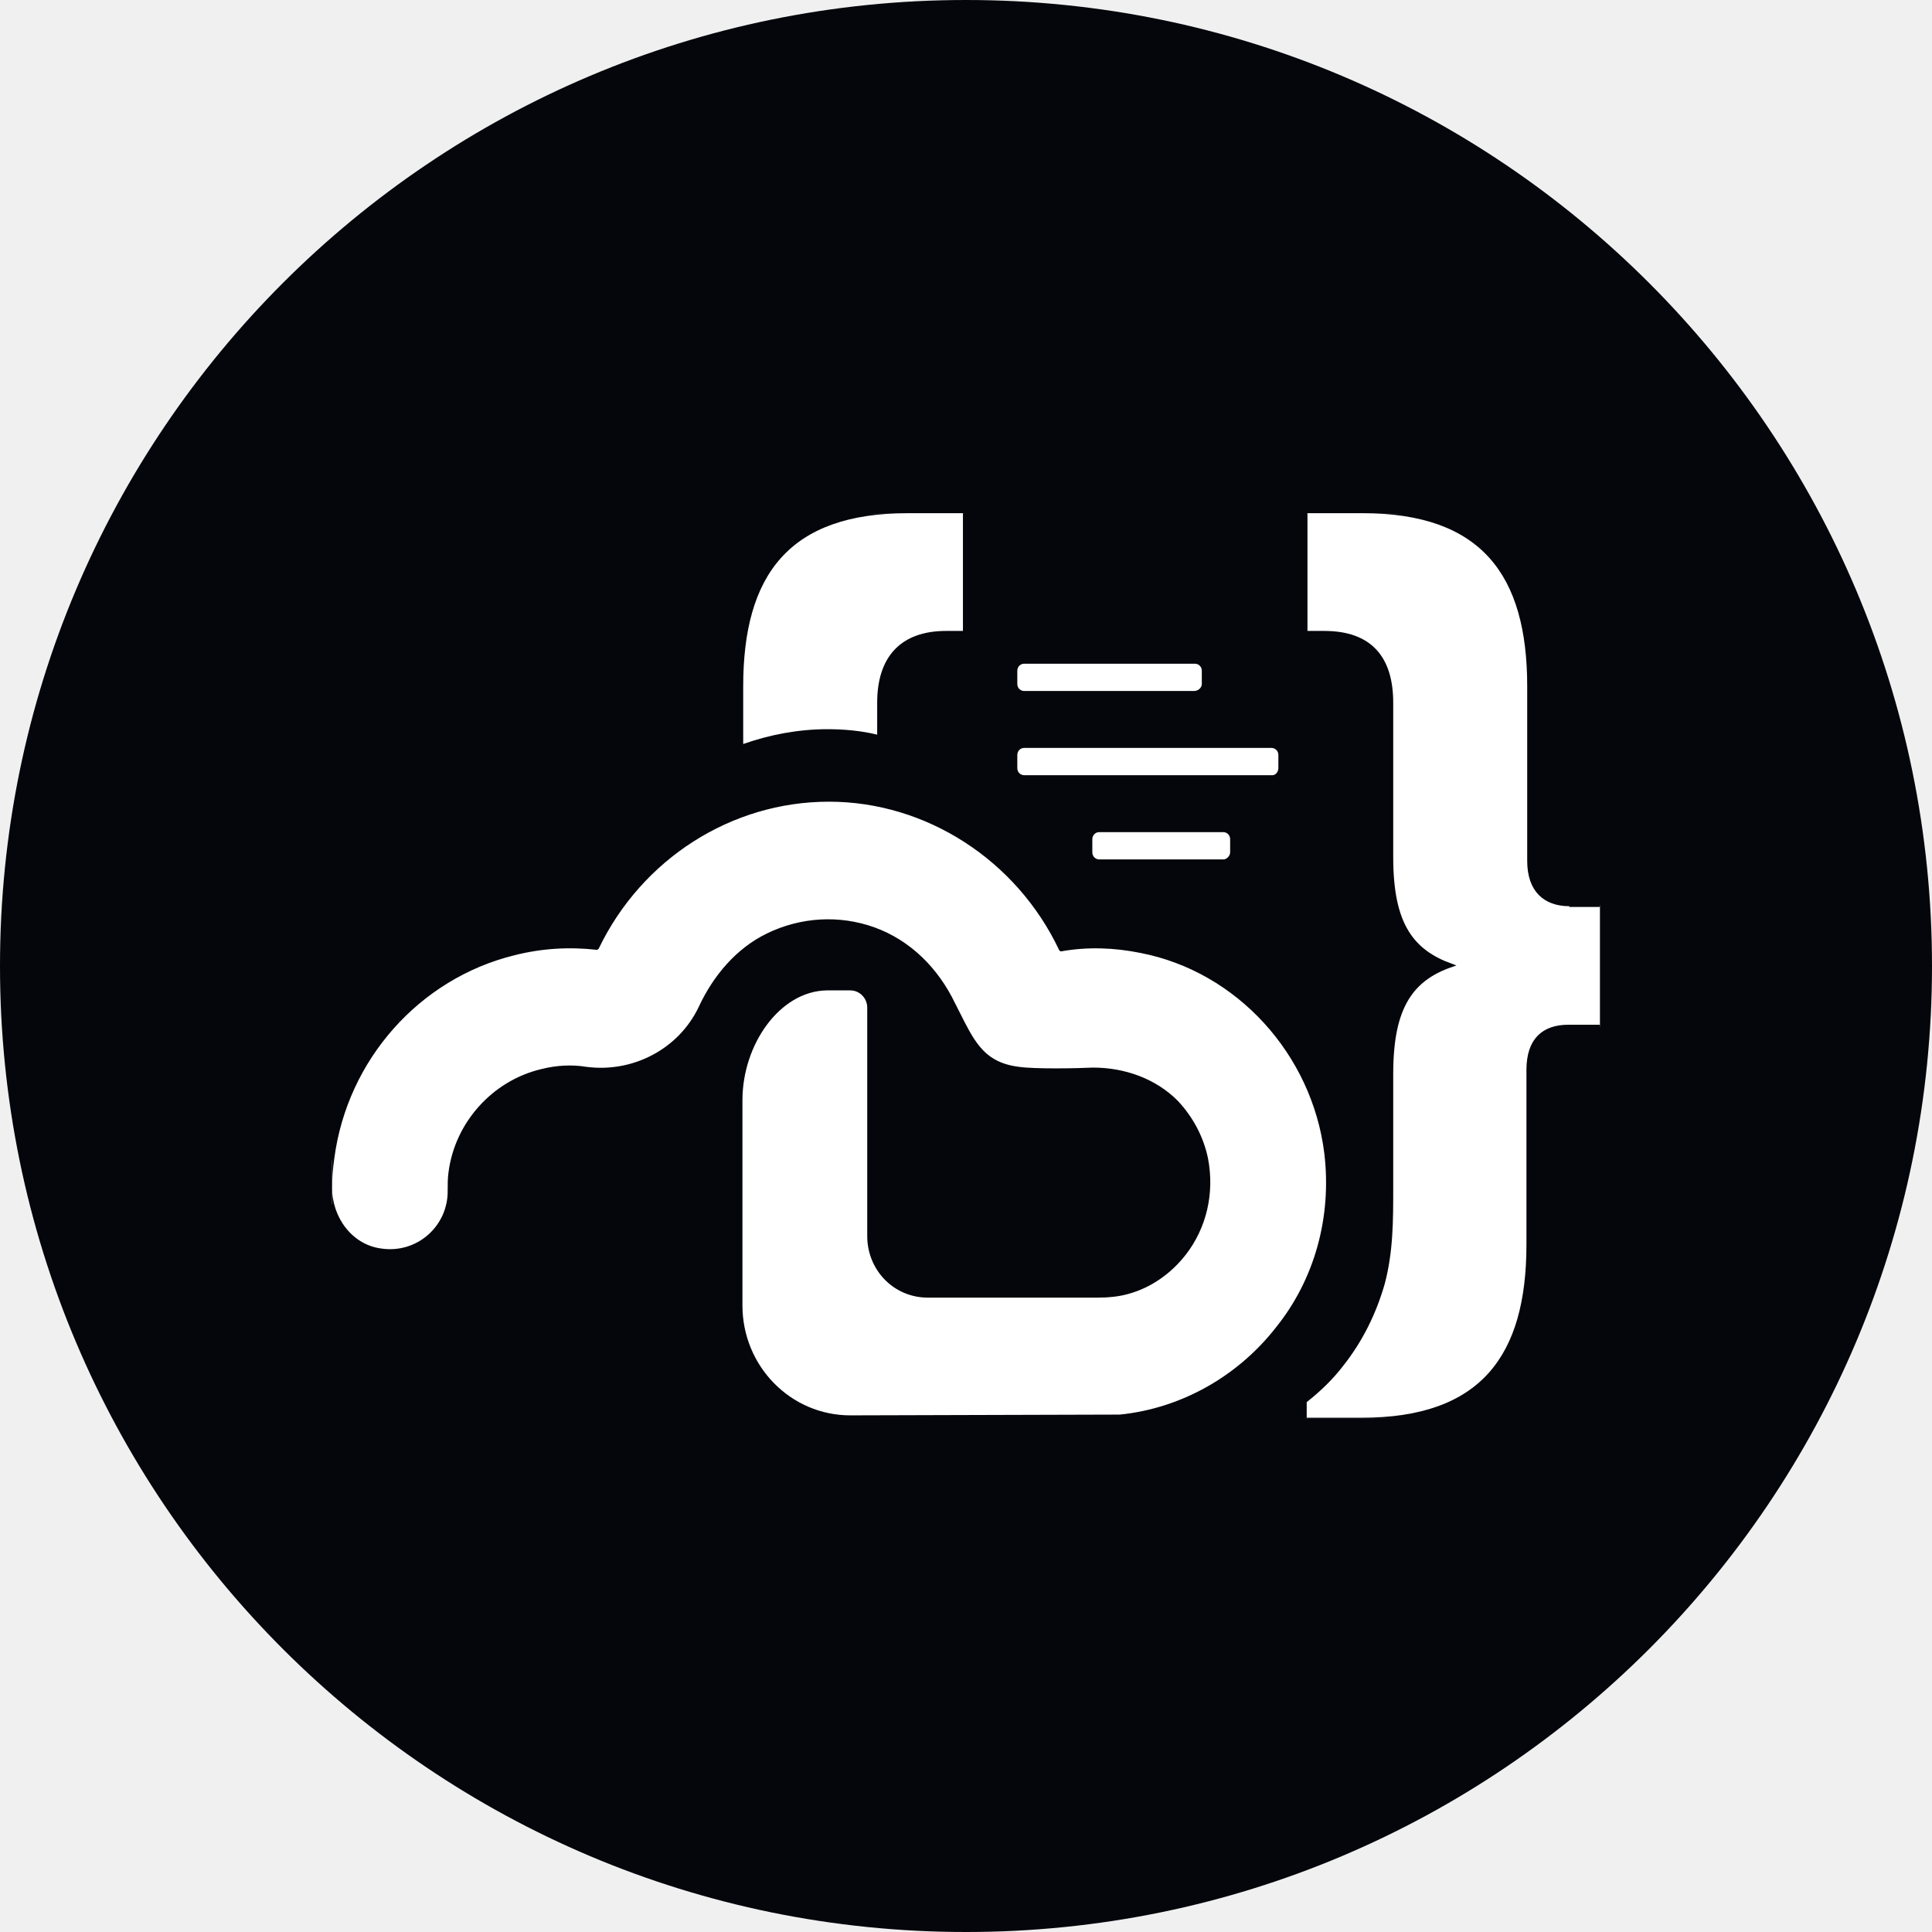
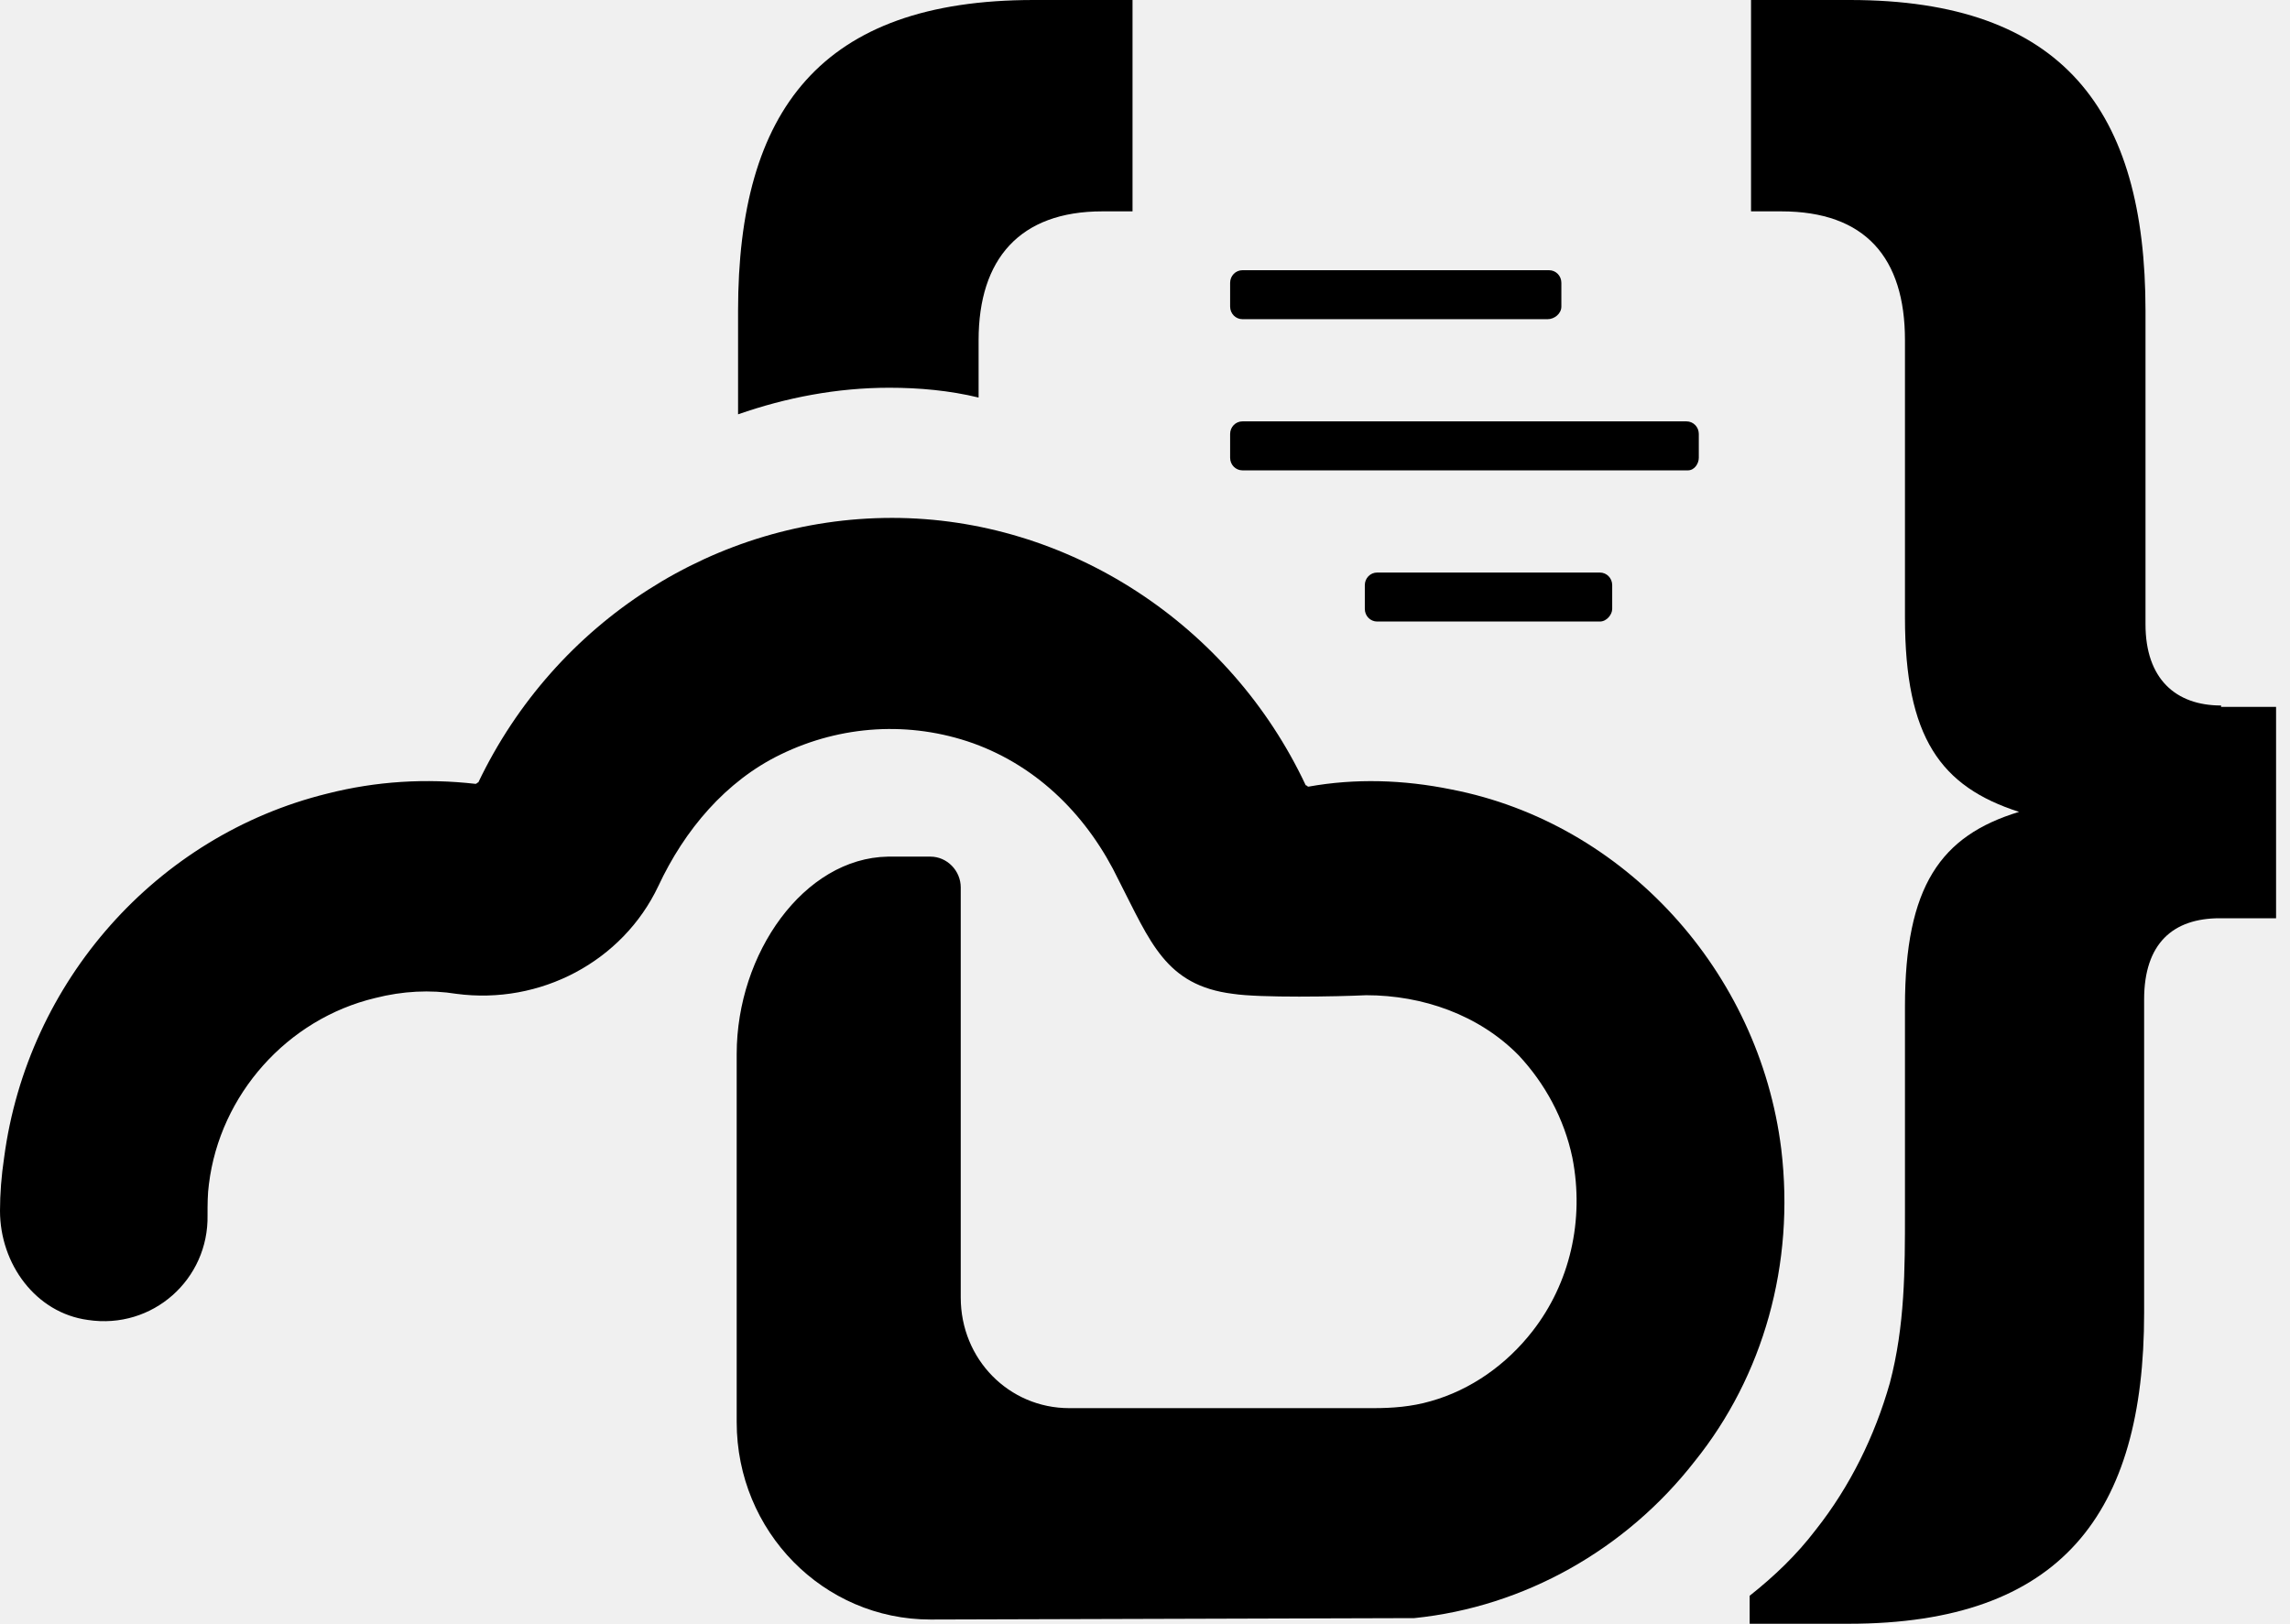
- <svg xmlns="http://www.w3.org/2000/svg" width="512" height="512" viewBox="0 0 512 512" fill="none">
-   <g clip-path="url(#clip0_1_15)">
-     <rect width="512" height="512" rx="256" fill="#04060B" />
-     <g clip-path="url(#clip1_1_15)">
-       <path d="M416.385 239.857V239.651H415.885C412.633 239.651 409.986 238.7 408.15 236.83C406.314 234.96 405.225 232.105 405.225 228.165V181.876C405.225 167.045 402.173 155.43 395.079 147.523C387.976 139.604 376.908 135.5 361.102 135.5H346.493H345.993V136V167.204V167.704H346.493H350.957C357.055 167.704 361.468 169.382 364.363 172.479C367.264 175.582 368.718 180.192 368.718 186.216V227.132C368.718 236.056 370.04 242.416 372.875 247.026C375.485 251.27 379.342 253.973 384.48 255.845C379.34 257.637 375.484 260.344 372.874 264.611C370.04 269.245 368.718 275.657 368.718 284.58V284.639V284.699V284.758V284.817V284.877V284.936V284.995V285.055V285.114V285.173V285.233V285.292V285.351V285.411V285.47V285.529V285.589V285.648V285.707V285.767V285.826V285.885V285.945V286.004V286.063V286.123V286.182V286.241V286.301V286.36V286.419V286.479V286.538V286.597V286.657V286.716V286.775V286.835V286.894V286.953V287.013V287.072V287.131V287.191V287.25V287.309V287.369V287.428V287.487V287.547V287.606V287.665V287.725V287.784V287.843V287.903V287.962V288.021V288.081V288.14V288.199V288.259V288.318V288.377V288.437V288.496V288.555V288.615V288.674V288.733V288.793V288.852V288.911V288.971V289.03V289.089V289.149V289.208V289.267V289.327V289.386V289.445V289.505V289.564V289.623V289.683V289.742V289.801V289.861V289.92V289.979V290.039V290.098V290.157V290.217V290.276V290.335V290.395V290.454V290.513V290.573V290.632V290.691V290.751V290.81V290.869V290.929V290.988V291.047V291.107V291.166V291.225V291.285V291.344V291.403V291.463V291.522V291.581V291.641V291.7V291.759V291.819V291.878V291.937V291.997V292.056V292.115V292.175V292.234V292.293V292.353V292.412V292.471V292.531V292.59V292.649V292.709V292.768V292.827V292.887V292.946V293.005V293.065V293.124V293.183V293.243V293.302V293.361V293.421V293.48V293.539V293.599V293.658V293.717V293.777V293.836V293.895V293.955V294.014V294.073V294.133V294.192V294.251V294.311V294.37V294.429V294.489V294.548V294.607V294.667V294.726V294.785V294.845V294.904V294.963V295.023V295.082V295.141V295.201V295.26V295.319V295.379V295.438V295.497V295.557V295.616V295.675V295.734V295.794V295.853V295.912V295.972V296.031V296.09V296.15V296.209V296.268V296.328V296.387V296.446V296.506V296.565V296.624V296.684V296.743V296.802V296.862V296.921V296.98V297.04V297.099V297.158V297.218V297.277V297.336V297.396V297.455V297.514V297.574V297.633V297.692V297.752V297.811V297.87V297.93V297.989V298.048V298.108V298.167V298.226V298.286V298.345V298.404V298.464V298.523V298.582V298.642V298.701V298.76V298.82V298.879V298.938V298.998V299.057V299.116V299.176V299.235V299.294V299.354V299.413V299.472V299.532V299.591V299.65V299.71V299.769V299.828V299.888V299.947V300.006V300.066V300.125V300.184V300.244V300.303V300.362V300.422V300.481V300.54V300.6V300.659V300.718V300.778V300.837V300.896V300.956V301.015V301.074V301.134V301.193V301.252V301.312V301.371V301.43V301.49V301.549V301.608V301.668V301.727V301.786V301.846V301.905V301.964V302.024V302.083V302.142V302.202V302.261V302.32V302.38V302.439V302.498V302.558V302.617V302.676V302.736V302.795V302.854V302.914V302.973V303.032V303.092V303.151V303.21V303.27V303.329V303.388V303.448V303.507V303.566V303.626V303.685V303.744V303.804V303.863V303.922V303.982V304.041V304.1V304.16V304.219V304.278V304.338V304.397V304.456V304.516V304.575V304.634V304.694V304.753V304.812V304.872V304.931V304.99V305.049V305.109V305.168V305.227V305.287V305.346V305.405V305.465V305.524V305.583V305.643V305.702V305.761V305.821V305.88V305.939V305.999V306.058V306.117V306.177V306.236V306.295V306.355V306.414V306.473V306.533V306.592V306.651V306.711V306.77V306.829V306.889V306.948V307.007V307.067V307.126V307.185V307.245V307.304V307.363V307.423V307.482V307.541V307.601V307.66V307.719V307.779V307.838V307.897V307.957V308.016V308.075V308.135V308.194V308.253V308.313V308.372V308.431V308.491V308.55V308.609V308.669V308.728V308.787V308.847V308.906V308.965V309.025V309.084V309.143V309.203V309.262V309.321V309.381V309.44V309.499V309.559V309.618V309.677V309.737V309.796V309.855V309.915V309.974V310.033V310.093V310.152V310.211V310.271V310.33V310.389V310.449V310.508V310.567V310.627V310.686V310.745V310.805V310.864V310.923V310.983V311.042V311.101V311.161V311.22V311.279V311.339V311.398V311.457V311.517V311.576V311.635V311.695V311.754V311.813V311.873V311.932V311.991V312.051V312.11V312.169V312.229V312.288V312.347V312.407V312.466V312.525V312.585V312.644V312.703V312.763V312.822V312.881V312.941V313V313.059V313.119V313.178V313.237V313.297V313.356V313.415V313.475V313.534V313.593V313.653V313.712V313.771V313.831V313.89V313.949V314.009V314.068V314.127V314.187V314.246V314.305V314.365V314.424V314.483V314.543V314.602V314.661V314.721V314.78V314.839V314.899V314.958C368.718 323.438 368.715 331.638 366.504 340.037C364.288 347.83 360.664 355.208 355.637 361.556L355.632 361.563C352.823 365.243 349.608 368.313 345.98 371.188L345.791 371.338V371.58V375.712V376.212H346.291H360.899C376.705 376.212 387.773 372.108 394.876 364.19C401.97 356.282 405.022 344.667 405.022 329.836V283.547C405.022 279.495 406.066 276.644 407.872 274.805C409.677 272.967 412.32 272.061 415.683 272.061H424H424.5V271.561V240.357V239.857H424H416.385Z" fill="white" stroke="#04060B" />
-       <path d="M271.42 183.622H316.463C317.101 183.622 317.724 183.365 318.189 182.955C318.655 182.543 318.992 181.949 318.992 181.262V177.749C318.992 176.449 317.965 175.39 316.666 175.39H271.42C270.12 175.39 269.094 176.449 269.094 177.749V181.262C269.094 182.563 270.12 183.622 271.42 183.622Z" fill="white" stroke="#04060B" />
-       <path d="M291.305 228.256H324.174C324.856 228.256 325.438 227.911 325.837 227.473C326.232 227.04 326.5 226.46 326.5 225.896V222.383C326.5 221.083 325.474 220.023 324.174 220.023H291.305C290.005 220.023 288.978 221.083 288.978 222.383V225.896C288.978 227.197 290.005 228.256 291.305 228.256Z" fill="white" stroke="#04060B" />
-       <path d="M271.42 205.939H337.158C337.853 205.939 338.395 205.581 338.747 205.125C339.093 204.676 339.282 204.104 339.282 203.58V200.067C339.282 198.766 338.255 197.707 336.955 197.707H271.42C270.12 197.707 269.094 198.766 269.094 200.067V203.58C269.094 204.88 270.12 205.939 271.42 205.939Z" fill="white" stroke="#04060B" />
-       <path d="M232.346 195.174L232.963 195.324V194.688V186.216C232.963 180.302 234.465 175.689 237.394 172.557C240.317 169.43 244.734 167.704 250.724 167.704H255.188H255.688V167.204V136V135.5H255.188H240.579C224.773 135.5 213.705 139.604 206.602 147.523C199.509 155.43 196.456 167.045 196.456 181.876V197.168V197.872L197.121 197.64C204.176 195.177 211.628 193.742 219.275 193.742C223.709 193.742 228.132 194.152 232.346 195.174Z" fill="white" stroke="#04060B" />
-       <path d="M351.453 305.594L351.453 305.592C348.181 279.142 328.143 257.058 302.358 252.054C295.261 250.609 288.155 250.391 281.242 251.609C281.213 251.584 281.176 251.556 281.135 251.53C281.128 251.526 281.122 251.522 281.115 251.518C269.838 227.694 245.783 211.955 219.681 211.955C193.582 211.955 169.728 227.281 158.25 251.104C158.242 251.109 158.235 251.113 158.227 251.117C158.181 251.146 158.141 251.178 158.111 251.205C150.8 250.394 143.484 250.817 136.168 252.68C110.808 258.929 91.591 280.588 88.114 306.823C87.705 309.531 87.5 312.241 87.5 314.746C87.5 322.797 92.912 330.284 100.915 331.359C110.757 332.85 119.344 325.17 119.138 315.361C119.138 313.907 119.139 312.293 119.336 310.889L119.336 310.889L119.337 310.88C120.935 297.862 130.725 286.873 143.507 283.821L143.515 283.82C147.511 282.802 151.5 282.601 155.283 283.209L155.283 283.21L155.296 283.211C167.881 284.892 180.269 278.38 185.64 267.017L185.641 267.015C189.461 258.824 195.477 251.692 203.464 247.828L203.465 247.828C212.273 243.546 222.279 242.936 231.484 246.197C241.079 249.658 248.291 256.992 252.709 266.193L252.708 266.193L252.715 266.205C253.153 267.059 253.571 267.893 253.978 268.704C255.718 272.172 257.247 275.22 259.215 277.609C261.681 280.601 264.84 282.575 269.931 283.211C272.006 283.527 275.894 283.629 279.764 283.629C283.644 283.629 287.551 283.526 289.693 283.422C297.896 283.425 306.07 286.279 311.842 292.154C315.636 296.223 318.428 301.306 319.626 306.993C321.423 316.153 319.223 325.303 313.837 332.21L313.837 332.211C310.041 337.094 304.854 340.747 299.082 342.369L299.077 342.37C296.301 343.178 293.513 343.383 290.695 343.383H290.686H290.676H290.666H290.657H290.647H290.638H290.628H290.619H290.609H290.599H290.59H290.58H290.57H290.561H290.551H290.541H290.531H290.522H290.512H290.502H290.492H290.482H290.473H290.463H290.453H290.443H290.433H290.423H290.413H290.404H290.394H290.384H290.374H290.364H290.354H290.344H290.334H290.324H290.314H290.304H290.294H290.284H290.273H290.263H290.253H290.243H290.233H290.223H290.213H290.202H290.192H290.182H290.172H290.162H290.151H290.141H290.131H290.12H290.11H290.1H290.089H290.079H290.069H290.058H290.048H290.038H290.027H290.017H290.006H289.996H289.985H289.975H289.964H289.954H289.943H289.933H289.922H289.912H289.901H289.891H289.88H289.869H289.859H289.848H289.837H289.827H289.816H289.805H289.795H289.784H289.773H289.762H289.752H289.741H289.73H289.719H289.709H289.698H289.687H289.676H289.665H289.654H289.643H289.633H289.622H289.611H289.6H289.589H289.578H289.567H289.556H289.545H289.534H289.523H289.512H289.501H289.49H289.479H289.467H289.456H289.445H289.434H289.423H289.412H289.401H289.389H289.378H289.367H289.356H289.345H289.333H289.322H289.311H289.299H289.288H289.277H289.266H289.254H289.243H289.231H289.22H289.209H289.197H289.186H289.174H289.163H289.152H289.14H289.129H289.117H289.106H289.094H289.083H289.071H289.059H289.048H289.036H289.025H289.013H289.002H288.99H288.978H288.967H288.955H288.943H288.932H288.92H288.908H288.896H288.885H288.873H288.861H288.849H288.838H288.826H288.814H288.802H288.79H288.778H288.767H288.755H288.743H288.731H288.719H288.707H288.695H288.683H288.671H288.659H288.647H288.635H288.623H288.611H288.599H288.587H288.575H288.563H288.551H288.539H288.527H288.515H288.502H288.49H288.478H288.466H288.454H288.442H288.429H288.417H288.405H288.393H288.38H288.368H288.356H288.344H288.331H288.319H288.307H288.294H288.282H288.27H288.257H288.245H288.233H288.22H288.208H288.195H288.183H288.17H288.158H288.145H288.133H288.12H288.108H288.095H288.083H288.07H288.058H288.045H288.033H288.02H288.007H287.995H287.982H287.969H287.957H287.944H287.931H287.919H287.906H287.893H287.881H287.868H287.855H287.842H287.83H287.817H287.804H287.791H287.778H287.766H287.753H287.74H287.727H287.714H287.701H287.688H287.675H287.662H287.65H287.637H287.624H287.611H287.598H287.585H287.572H287.559H287.546H287.533H287.52H287.507H287.493H287.48H287.467H287.454H287.441H287.428H287.415H287.402H287.388H287.375H287.362H287.349H287.336H287.322H287.309H287.296H287.283H287.269H287.256H287.243H287.23H287.216H287.203H287.19H287.176H287.163H287.15H287.136H287.123H287.109H287.096H287.083H287.069H287.056H287.042H287.029H287.015H287.002H286.988H286.975H286.961H286.948H286.934H286.921H286.907H286.894H286.88H286.866H286.853H286.839H286.826H286.812H286.798H286.785H286.771H286.757H286.743H286.73H286.716H286.702H286.689H286.675H286.661H286.647H286.634H286.62H286.606H286.592H286.578H286.564H286.551H286.537H286.523H286.509H286.495H286.481H286.467H286.453H286.439H286.426H286.412H286.398H286.384H286.37H286.356H286.342H286.328H286.314H286.3H286.285H286.271H286.257H286.243H286.229H286.215H286.201H286.187H286.173H286.159H286.144H286.13H286.116H286.102H286.088H286.073H286.059H286.045H286.031H286.017H286.002H285.988H285.974H285.959H285.945H285.931H285.917H285.902H285.888H285.873H285.859H285.845H285.83H285.816H285.802H285.787H285.773H285.758H285.744H285.729H285.715H285.7H285.686H285.671H285.657H285.642H285.628H285.613H285.599H285.584H285.57H285.555H285.541H285.526H285.511H285.497H285.482H285.467H285.453H285.438H285.423H285.409H285.394H285.379H285.365H285.35H285.335H285.321H285.306H285.291H285.276H285.261H285.247H285.232H285.217H285.202H285.187H285.173H285.158H285.143H285.128H285.113H285.098H285.083H285.068H285.054H285.039H285.024H285.009H284.994H284.979H284.964H284.949H284.934H284.919H284.904H284.889H284.874H284.859H284.844H284.829H284.814H284.798H284.783H284.768H284.753H284.738H284.723H284.708H284.693H284.677H284.662H284.647H284.632H284.617H284.602H284.586H284.571H284.556H284.541H284.525H284.51H284.495H284.48H284.464H284.449H284.434H284.418H284.403H284.388H284.372H284.357H284.342H284.326H284.311H284.295H284.28H284.265H284.249H284.234H284.218H284.203H284.155H284.107H284.059H284.011H283.962H283.914H283.865H283.816H283.766H283.717H283.667H283.617H283.567H283.517H283.466H283.416H283.365H283.314H283.262H283.211H283.159H283.107H283.055H283.003H282.95H282.898H282.845H282.792H282.738H282.685H282.631H282.577H282.523H282.469H282.415H282.36H282.305H282.25H282.195H282.14H282.084H282.029H281.973H281.917H281.86H281.804H281.747H281.691H281.634H281.576H281.519H281.462H281.404H281.346H281.288H281.23H281.171H281.113H281.054H280.995H280.936H280.877H280.817H280.758H280.698H280.638H280.578H280.517H280.457H280.396H280.336H280.275H280.213H280.152H280.091H280.029H279.967H279.905H279.843H279.781H279.718H279.656H279.593H279.53H279.467H279.404H279.34H279.277H279.213H279.149H279.085H279.021H278.957H278.892H278.828H278.763H278.698H278.633H278.568H278.502H278.437H278.371H278.305H278.239H278.173H278.107H278.041H277.974H277.907H277.84H277.773H277.706H277.639H277.572H277.504H277.436H277.368H277.301H277.232H277.164H277.096H277.027H276.959H276.89H276.821H276.752H276.683H276.613H276.544H276.474H276.404H276.335H276.265H276.194H276.124H276.054H275.983H275.913H275.842H275.771H275.7H275.629H275.558H275.486H275.415H275.343H275.271H275.2H275.128H275.055H274.983H274.911H274.838H274.766H274.693H274.62H274.547H274.474H274.401H274.328H274.255H274.181H274.107H274.034H273.96H273.886H273.812H273.738H273.663H273.589H273.515H273.44H273.365H273.291H273.216H273.141H273.066H272.99H272.915H272.84H272.764H272.688H272.613H272.537H272.461H272.385H272.309H272.233H272.156H272.08H272.003H271.927H271.85H271.773H271.696H271.619H271.542H271.465H271.388H271.311H271.233H271.156H271.078H271H270.923H270.845H270.767H270.689H270.611H270.533H270.454H270.376H270.297H270.219H270.14H270.062H269.983H269.904H269.825H269.746H269.667H269.588H269.509H269.429H269.35H269.27H269.191H269.111H269.032H268.952H268.872H268.792H268.712H268.632H268.552H268.472H268.392H268.311H268.231H268.151H268.07H267.989H267.909H267.828H267.747H267.667H267.586H267.505H267.424H267.343H267.262H267.18H267.099H267.018H266.936H266.855H266.774H266.692H266.611H266.529H266.447H266.365H266.284H266.202H266.12H266.038H265.956H265.874H265.792H265.71H265.628H265.545H265.463H265.381H265.298H265.216H265.134H265.051H264.968H264.886H264.803H264.721H264.638H264.555H264.472H264.39H264.307H264.224H264.141H264.058H263.975H263.892H263.809H263.726H263.643H263.559H263.476H263.393H263.31H263.226H263.143H263.06H262.976H262.893H262.809H262.726H262.643H262.559H262.475H262.392H262.308H262.225H262.141H262.057H261.974H261.89H261.806H261.723H261.639H261.555H261.471H261.387H261.304H261.22H261.136H261.052H260.968H260.884H260.8H260.717H260.633H260.549H260.465H260.381H260.297H260.213H260.129H260.045H259.961H259.877H259.793H259.709H259.625H259.541H259.457H259.373H259.289H259.205H259.121H259.037H258.953H258.869H258.785H258.7H258.616H258.532H258.448H258.364H258.28H258.196H258.112H258.028H257.944H257.86H257.777H257.693H257.609H257.525H257.441H257.357H257.273H257.189H257.105H257.021H256.938H256.854H256.77H256.686H256.602H256.519H256.435H256.351H256.267H256.184H256.1H256.016H255.933H255.849H255.766H255.682H255.599H255.515H255.432H255.348H255.265H255.181H255.098H255.015H254.931H254.848H254.765H254.682H254.599H254.515H254.432H254.349H254.266H254.183H254.1H254.017H253.934H253.851H253.769H253.686H253.603H253.52H253.438H253.355H253.272H253.19H253.107H253.025H252.943H252.86H252.778H252.696H252.613H252.531H252.449H252.367H252.285H252.203H252.121H252.039H251.957H251.875H251.794H251.712H251.63H251.549H251.467H251.386H251.304H251.223H251.142H251.06H250.979H250.898H250.817H250.736H250.655H250.574H250.493H250.412H250.332H250.251H250.171H250.09H250.01H249.929H249.849H249.769H249.688H249.608H249.528H249.448H249.368H249.289H249.209H249.129H249.049H248.97H248.89H248.811H248.732H248.652H248.573H248.494H248.415H248.336H248.257H248.179H248.1H248.021H247.943H247.864H247.786H247.708H247.629H247.551H247.473H247.395H247.317H247.24H247.162H247.084H247.007H246.929H246.852H246.775H246.697H246.62H246.543H246.466H246.39H246.313H246.236H246.16H246.083H246.007H245.931H245.855C237.212 343.383 230.326 336.383 230.326 327.558V296.974V267.01C230.326 264.263 228.082 261.964 225.362 261.964L219.072 261.964L219.064 261.964C212.678 262.07 206.967 265.747 202.871 271.231C198.773 276.718 196.254 284.056 196.254 291.601V291.688V291.776V291.865V291.954V292.044V292.134V292.225V292.316V292.408V292.5V292.593V292.687V292.781V292.875V292.97V293.066V293.162V293.259V293.356V293.453V293.551V293.65V293.749V293.849V293.949V294.05V294.151V294.252V294.354V294.457V294.56V294.663V294.767V294.872V294.977V295.082V295.188V295.294V295.401V295.508V295.616V295.724V295.832V295.941V296.051V296.16V296.271V296.381V296.492V296.604V296.716V296.828V296.941V297.054V297.168V297.282V297.396V297.511V297.626V297.742V297.858V297.974V298.091V298.208V298.326V298.444V298.562V298.681V298.8V298.919V299.039V299.159V299.279V299.4V299.521V299.643V299.765V299.887V300.009V300.132V300.255V300.379V300.503V300.627V300.752V300.876V301.002V301.127V301.253V301.379V301.505V301.632V301.759V301.886V302.014V302.142V302.27V302.398V302.527V302.656V302.785V302.915V303.045V303.175V303.305V303.436V303.567V303.698V303.829V303.961V304.093V304.225V304.357V304.49V304.623V304.756V304.889V305.023V305.157V305.291V305.425V305.559V305.694V305.829V305.964V306.099V306.234V306.37V306.506V306.642V306.778V306.915V307.051V307.188V307.325V307.462V307.6V307.737V307.875V308.013V308.151V308.289V308.427V308.566V308.704V308.843V308.982V309.121V309.26V309.399V309.539V309.678V309.818V309.958V310.098V310.238V310.378V310.519V310.659V310.799V310.94V311.081V311.222V311.363V311.504V311.645V311.786V311.927V312.069V312.21V312.352V312.493V312.635V312.777V312.918V313.06V313.202V313.344V313.486V313.628V313.77V313.912V314.055V314.197V314.339V314.482V314.624V314.766V314.909V315.051V315.194V315.336V315.478V315.621V315.763V315.906V316.048V316.191V316.333V316.476V316.618V316.761V316.903V317.046V317.188V317.33V317.473V317.615V317.757V317.9V318.042V318.184V318.326V318.468V318.61V318.752V318.894V319.036V319.178V319.32V319.461V319.603V319.744V319.886V320.027V320.169V320.31V320.451V320.592V320.733V320.874V321.014V321.155V321.296V321.436V321.576V321.717V321.857V321.997V322.136V322.276V322.416V322.555V322.695V322.834V322.973V323.112V323.251V323.389V323.528V323.666V323.804V323.942V324.08V324.218V324.355V324.493V324.63V324.767V324.903V325.04V325.177V325.313V325.449V325.585V325.72V325.856V325.991V326.126V326.261V326.396V326.53V326.665V326.799V326.932V327.066V327.199V327.332V327.465V327.598V327.73V327.862V327.994V328.126V328.257V328.389V328.519V328.65V328.78V328.911V329.04V329.17V329.299V329.428V329.557V329.686V329.814V329.942V330.069V330.197V330.324V330.45V330.577V330.703V330.829V330.954V331.079V331.204V331.329V331.453V331.577V331.7V331.824V331.947V332.069V332.191V332.313V332.435V332.556V332.677V332.797V332.917V333.037V333.157V333.276V333.394V333.513V333.631V333.748V333.865V333.982V334.099V334.215V334.33V334.445V334.56V334.675V334.789V334.902V335.016V335.129V335.241V335.353V335.464V335.576V335.686V335.797V335.906V336.016V336.125V336.233V336.342V336.449V336.556V336.663V336.77V336.875V336.981V337.086V337.19V337.294V337.398V337.501V337.603V337.705V337.807V337.908V338.009V338.109V338.209V338.308V338.406V338.505V338.602V338.699V338.796V338.892V338.988V339.083V339.177V339.271V339.365V339.458V339.55V339.642V339.734V339.824V339.915V340.005V340.094V340.182V340.27V340.358V340.445V340.531V340.617V340.702V340.787V340.871V340.955V341.037V341.12V341.202V341.283V341.363V341.443V341.523V341.601V341.68V341.757V341.834V341.91V341.986V342.061V342.136V342.209V342.283V342.355V342.427V342.499V342.569V342.639V342.709V342.777V342.845V342.913V342.98V343.046V343.111V343.176V343.24V343.304V343.366V343.428V343.49V343.551V343.611V343.67V343.729V343.787V343.844V343.9V343.956V344.011V344.066V344.12V344.173V344.225V344.277V344.327V344.378V344.427V344.476V344.524V344.571V344.617V344.663V344.708V344.752V344.796V344.839V344.88V344.922V344.962V345.002V345.041V345.079V345.116V345.153V345.189V345.224V345.258V345.291V345.324V345.356V345.387V345.417V345.447V345.475V345.503V345.53V345.556V345.582V345.606V345.63V345.653V345.675V345.697V345.717V345.737V345.755V345.773V345.79V345.807V345.822V345.836V345.85V345.863V345.875V345.886V345.896V345.905V345.914V345.921V345.928V345.934V345.939V345.943V345.946V345.948V345.95C196.254 345.95 196.254 345.95 196.754 345.95H196.254C196.254 362.336 209.251 375.587 225.362 375.587H225.364L225.362 375.087C225.364 375.587 225.364 375.587 225.365 375.587L225.367 375.587L225.377 375.587L225.415 375.587L225.566 375.587L226.155 375.585L228.391 375.578L236.38 375.555L260.693 375.484C278.423 375.432 296.276 375.38 296.782 375.38H296.808L296.833 375.378C313.203 373.711 328.34 365.168 338.565 352.046C348.797 339.332 353.497 322.665 351.453 305.594Z" fill="white" stroke="#04060B" />
-     </g>
-   </g>
-   <defs>
-     <clipPath id="clip0_1_15">
-       <rect width="512" height="512" fill="white" />
-     </clipPath>
-     <clipPath id="clip1_1_15">
-       <rect width="336" height="240" fill="white" transform="translate(88 136)" />
-     </clipPath>
-   </defs>
+ <svg xmlns="http://www.w3.org/2000/svg" width="110" height="78" fill="none" viewBox="0 0 110 78">
+   <style>path{fill:#000}@media (prefers-color-scheme:dark){path{fill:#fff}}</style>
+   <path d="M106.69 33.89C104.511 33.89 103.059 32.612 103.059 29.99V14.928C103.059 5.312 99.098 0 88.864 0H84.111V10.153H85.563C89.591 10.153 91.505 12.372 91.505 16.34V29.654C91.505 35.436 93.222 37.79 96.985 39C93.222 40.143 91.505 42.564 91.505 48.346C91.505 51.642 91.505 54.936 91.505 58.231C91.505 60.988 91.505 63.678 90.779 66.434C90.053 68.99 88.864 71.41 87.214 73.495C86.29 74.705 85.233 75.714 84.045 76.655V78H88.798C99.032 78 102.993 72.688 102.993 63.072V48.01C102.993 45.321 104.379 44.11 106.624 44.11H109.331V33.957H106.69V33.89Z" />
+   <path d="M74.34 15.333H59.683C59.353 15.333 59.089 15.064 59.089 14.728V13.585C59.089 13.249 59.353 12.98 59.683 12.98H74.406C74.736 12.98 75 13.249 75 13.585V14.728C75 15.064 74.67 15.333 74.34 15.333Z" />
+   <path d="M76.848 29.857H66.153C65.823 29.857 65.559 29.587 65.559 29.251V28.108C65.559 27.772 65.823 27.503 66.153 27.503H76.848C77.178 27.503 77.442 27.772 77.442 28.108V29.251C77.442 29.52 77.178 29.857 76.848 29.857Z" />
+   <path d="M81.074 22.595H59.683C59.353 22.595 59.089 22.326 59.089 21.99V20.846C59.089 20.51 59.353 20.241 59.683 20.241H81.008C81.338 20.241 81.602 20.51 81.602 20.846V21.99C81.602 22.259 81.404 22.595 81.074 22.595Z" />
+   <path d="M42.715 18.626C44.168 18.626 45.62 18.76 47.007 19.097V16.34C47.007 12.44 48.987 10.153 52.949 10.153H54.401V0H49.648C39.414 0 35.453 5.312 35.453 14.928V19.903C37.764 19.097 40.207 18.626 42.715 18.626Z" />
+   <path d="M85.563 55.204C84.507 46.664 78.037 39.536 69.718 37.923C67.408 37.452 65.097 37.385 62.852 37.788C62.786 37.788 62.786 37.721 62.72 37.721C59.089 29.988 51.298 24.878 42.848 24.878C34.397 24.878 26.673 29.854 22.975 37.586C22.909 37.586 22.909 37.654 22.843 37.654C20.467 37.385 18.09 37.519 15.713 38.124C7.526 40.141 1.32 47.135 0.198 55.607C0.066 56.481 0 57.355 0 58.162C0 60.717 1.717 63.071 4.225 63.407C7.328 63.878 10.035 61.457 9.969 58.364C9.969 57.893 9.969 57.355 10.035 56.885C10.563 52.581 13.798 48.95 18.024 47.941C19.344 47.605 20.665 47.538 21.919 47.74C25.946 48.278 29.907 46.193 31.624 42.562C32.879 39.873 34.859 37.519 37.5 36.241C40.405 34.829 43.706 34.628 46.743 35.704C49.912 36.847 52.289 39.267 53.741 42.293C55.26 45.252 55.986 47.336 59.221 47.74C60.541 47.941 64.239 47.874 65.625 47.807C68.332 47.807 71.039 48.748 72.953 50.698C74.208 52.043 75.132 53.724 75.528 55.607C76.122 58.633 75.396 61.659 73.614 63.945C72.359 65.559 70.642 66.769 68.728 67.307C67.804 67.576 66.879 67.643 65.955 67.643C65.427 67.643 64.701 67.643 63.843 67.643C61.202 67.643 55.59 67.643 51.364 67.643C48.46 67.643 46.149 65.29 46.149 62.331V52.379V42.629C46.149 41.823 45.489 41.15 44.696 41.15H42.65C38.622 41.217 35.387 45.79 35.387 50.631C35.387 55.473 35.387 68.316 35.387 68.316C35.387 73.561 39.547 77.797 44.696 77.797C44.696 77.797 67.606 77.729 67.936 77.729C73.217 77.191 78.103 74.435 81.404 70.198C84.705 66.097 86.224 60.717 85.563 55.204Z" />
</svg>
